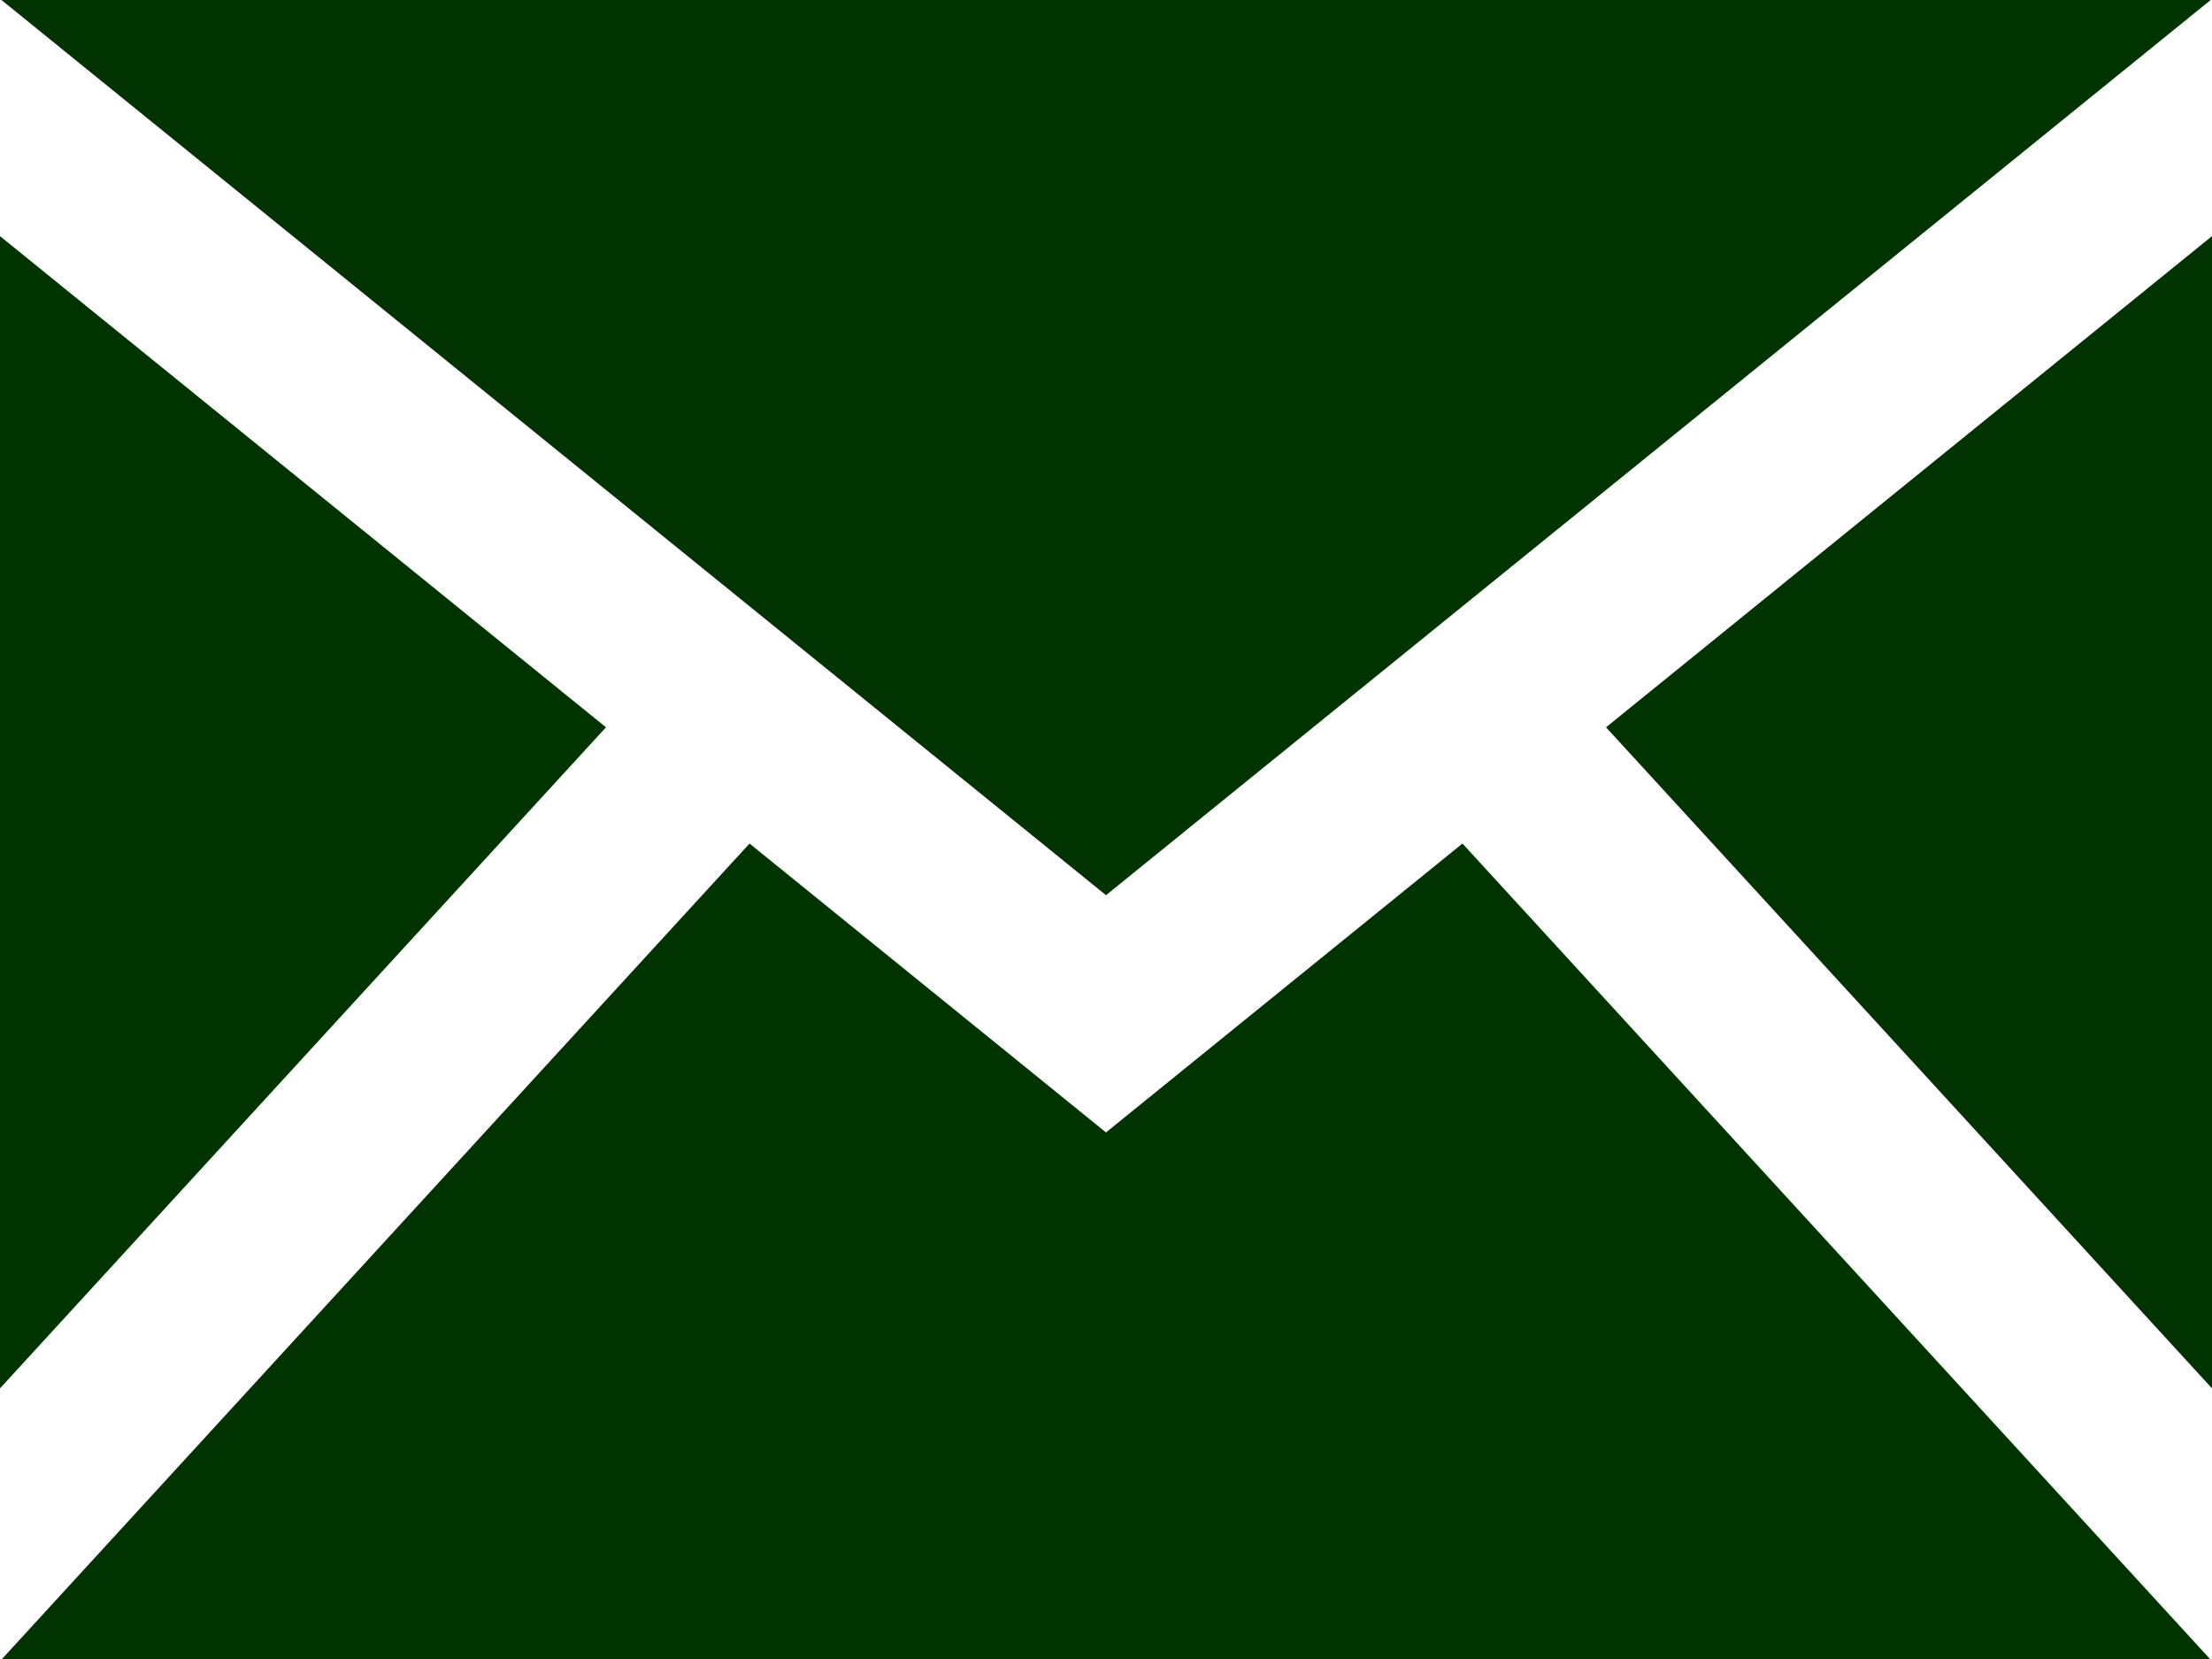
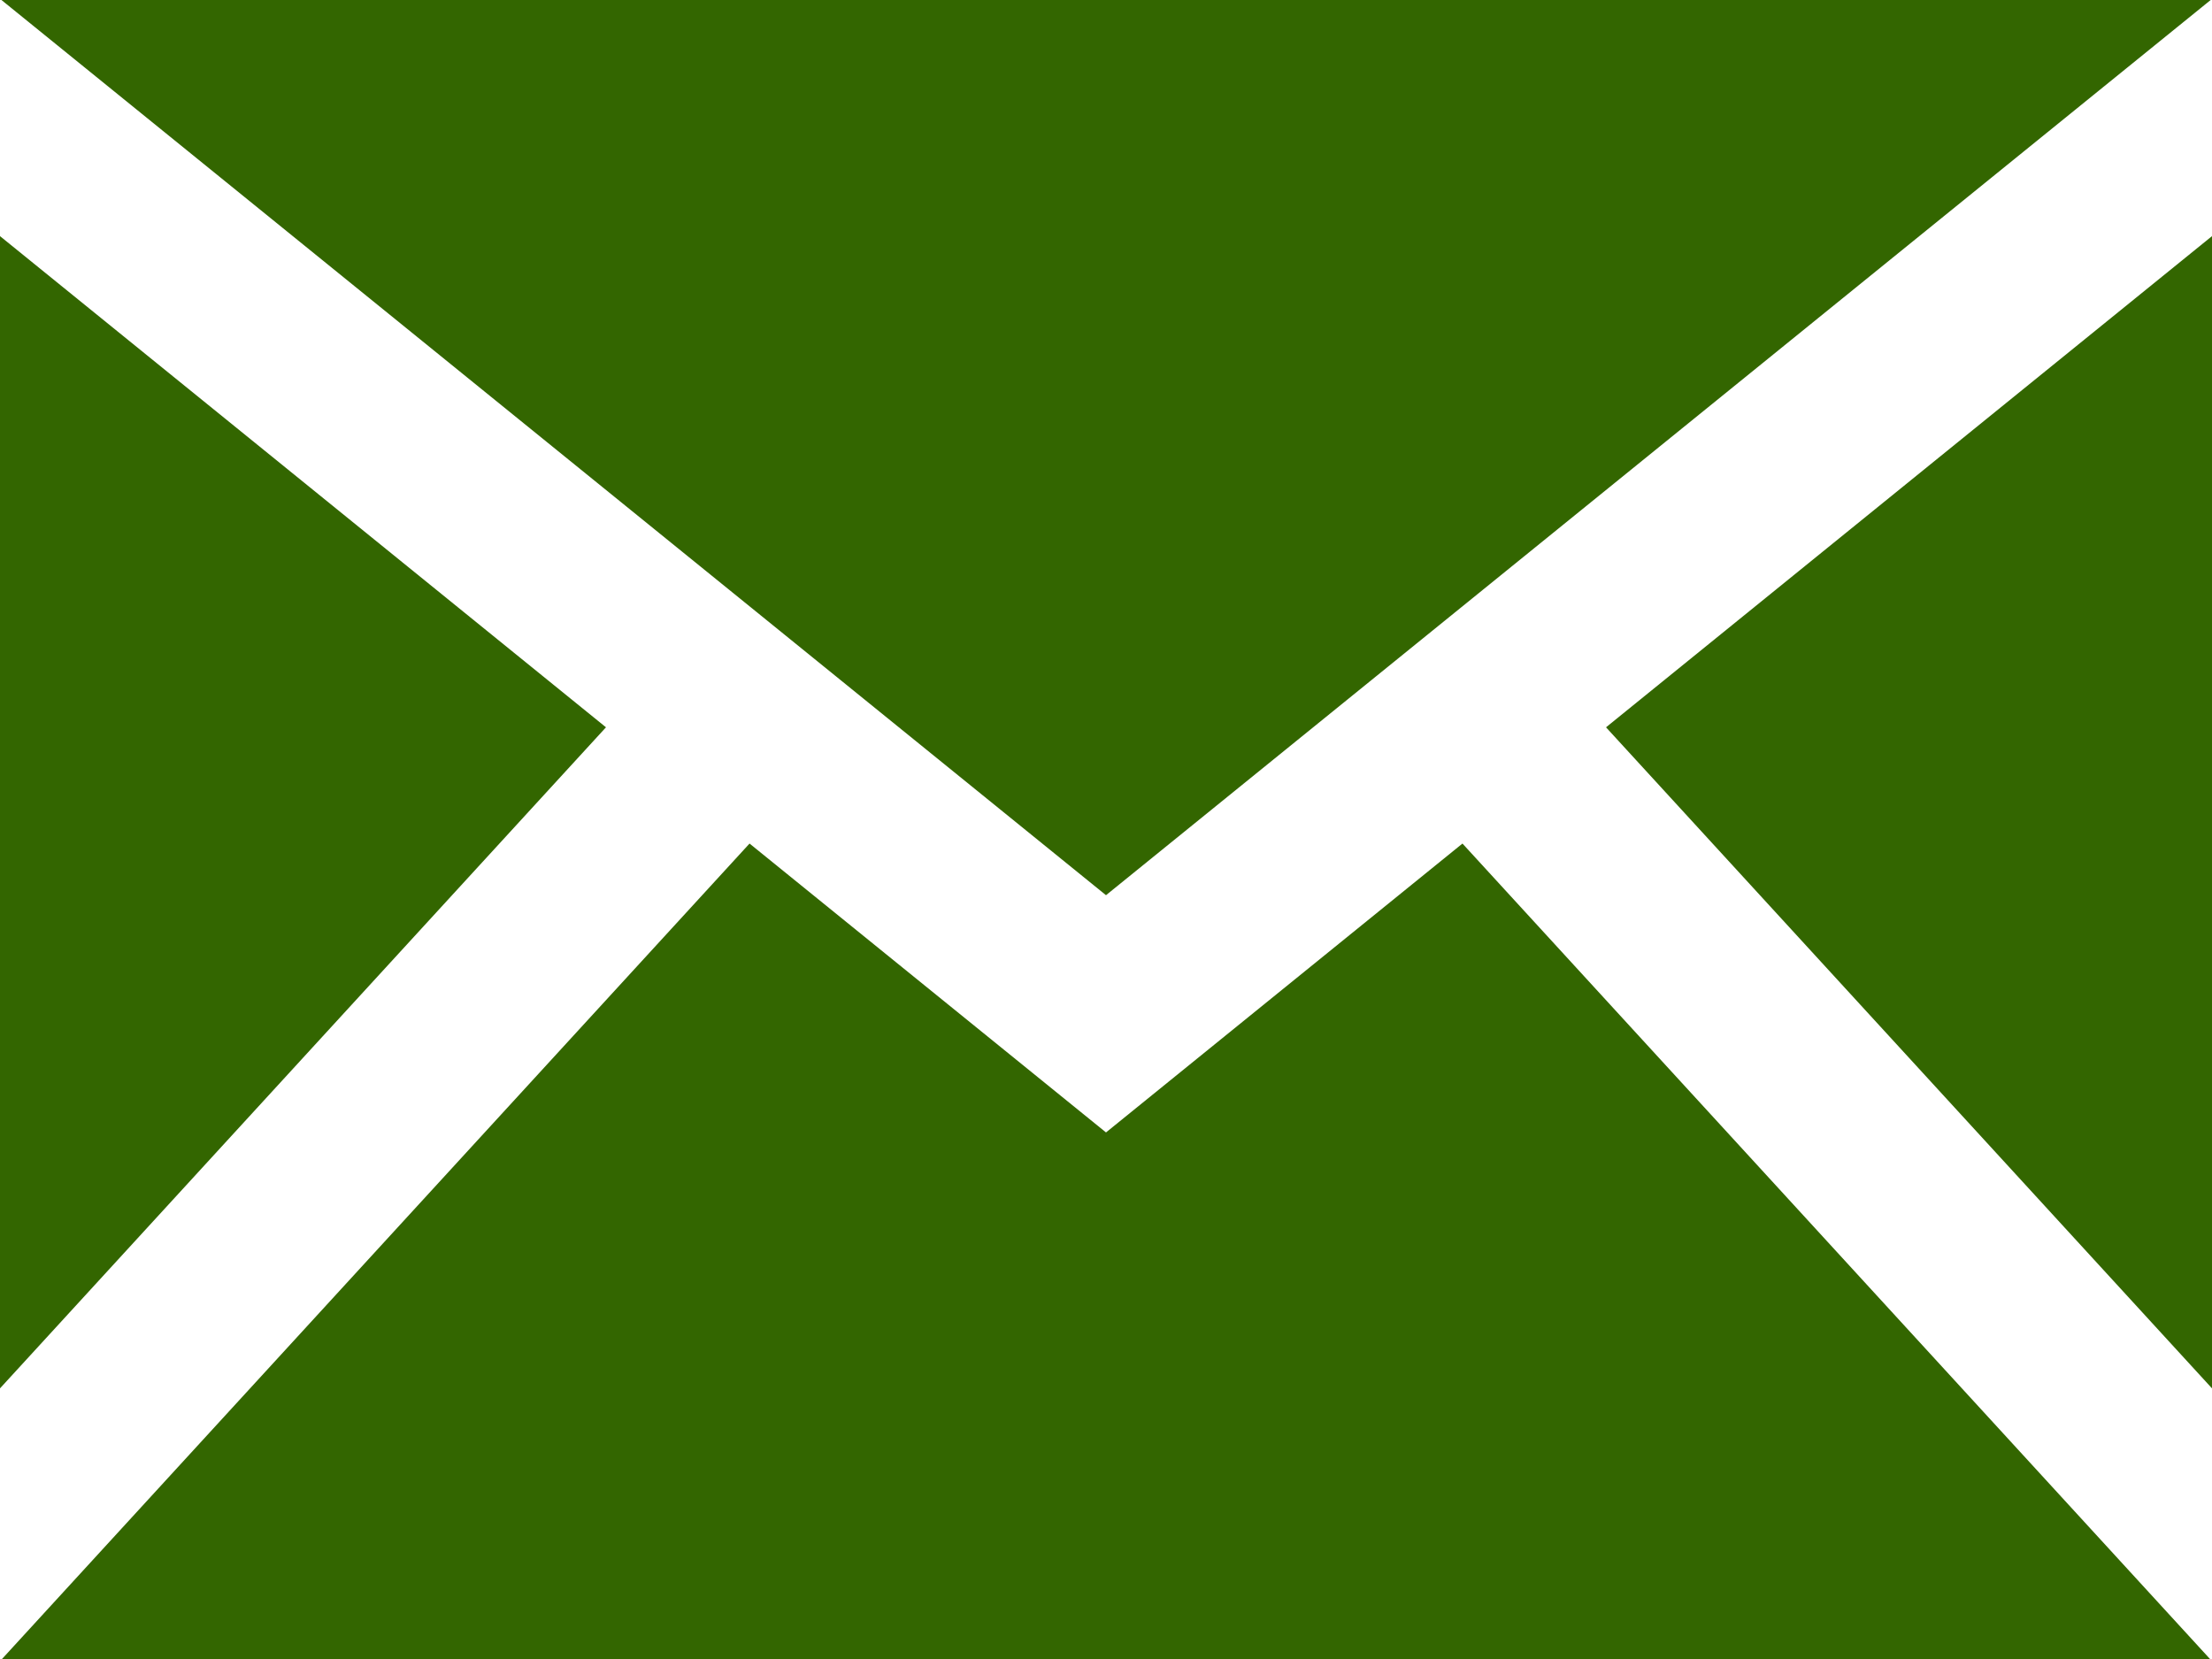
<svg xmlns="http://www.w3.org/2000/svg" width="20px" height="15px" viewBox="0 0 20 15" version="1.1">
  <g id="Symbols" stroke="none" stroke-width="1" fill="none" fill-rule="evenodd">
-     <g id="Footer" transform="translate(-925, -606)" fill="#003300" fill-rule="nonzero">
+     <g id="Footer" transform="translate(-925, -606)" fill="#336600" fill-rule="nonzero">
      <g id="iconmonstr-email-1" transform="translate(925, 606)">
        <path d="M10,8.094 L0.013,0 L19.988,0 L10,8.094 Z M5.479,6.576 L0,2.135 L0,12.553 L5.479,6.576 Z M14.521,6.576 L20,12.553 L20,2.135 L14.521,6.576 Z M13.223,7.627 L10,10.239 L6.777,7.627 L0.018,15 L19.982,15 L13.223,7.627 L13.223,7.627 Z" id="Shape" />
      </g>
    </g>
  </g>
</svg>
